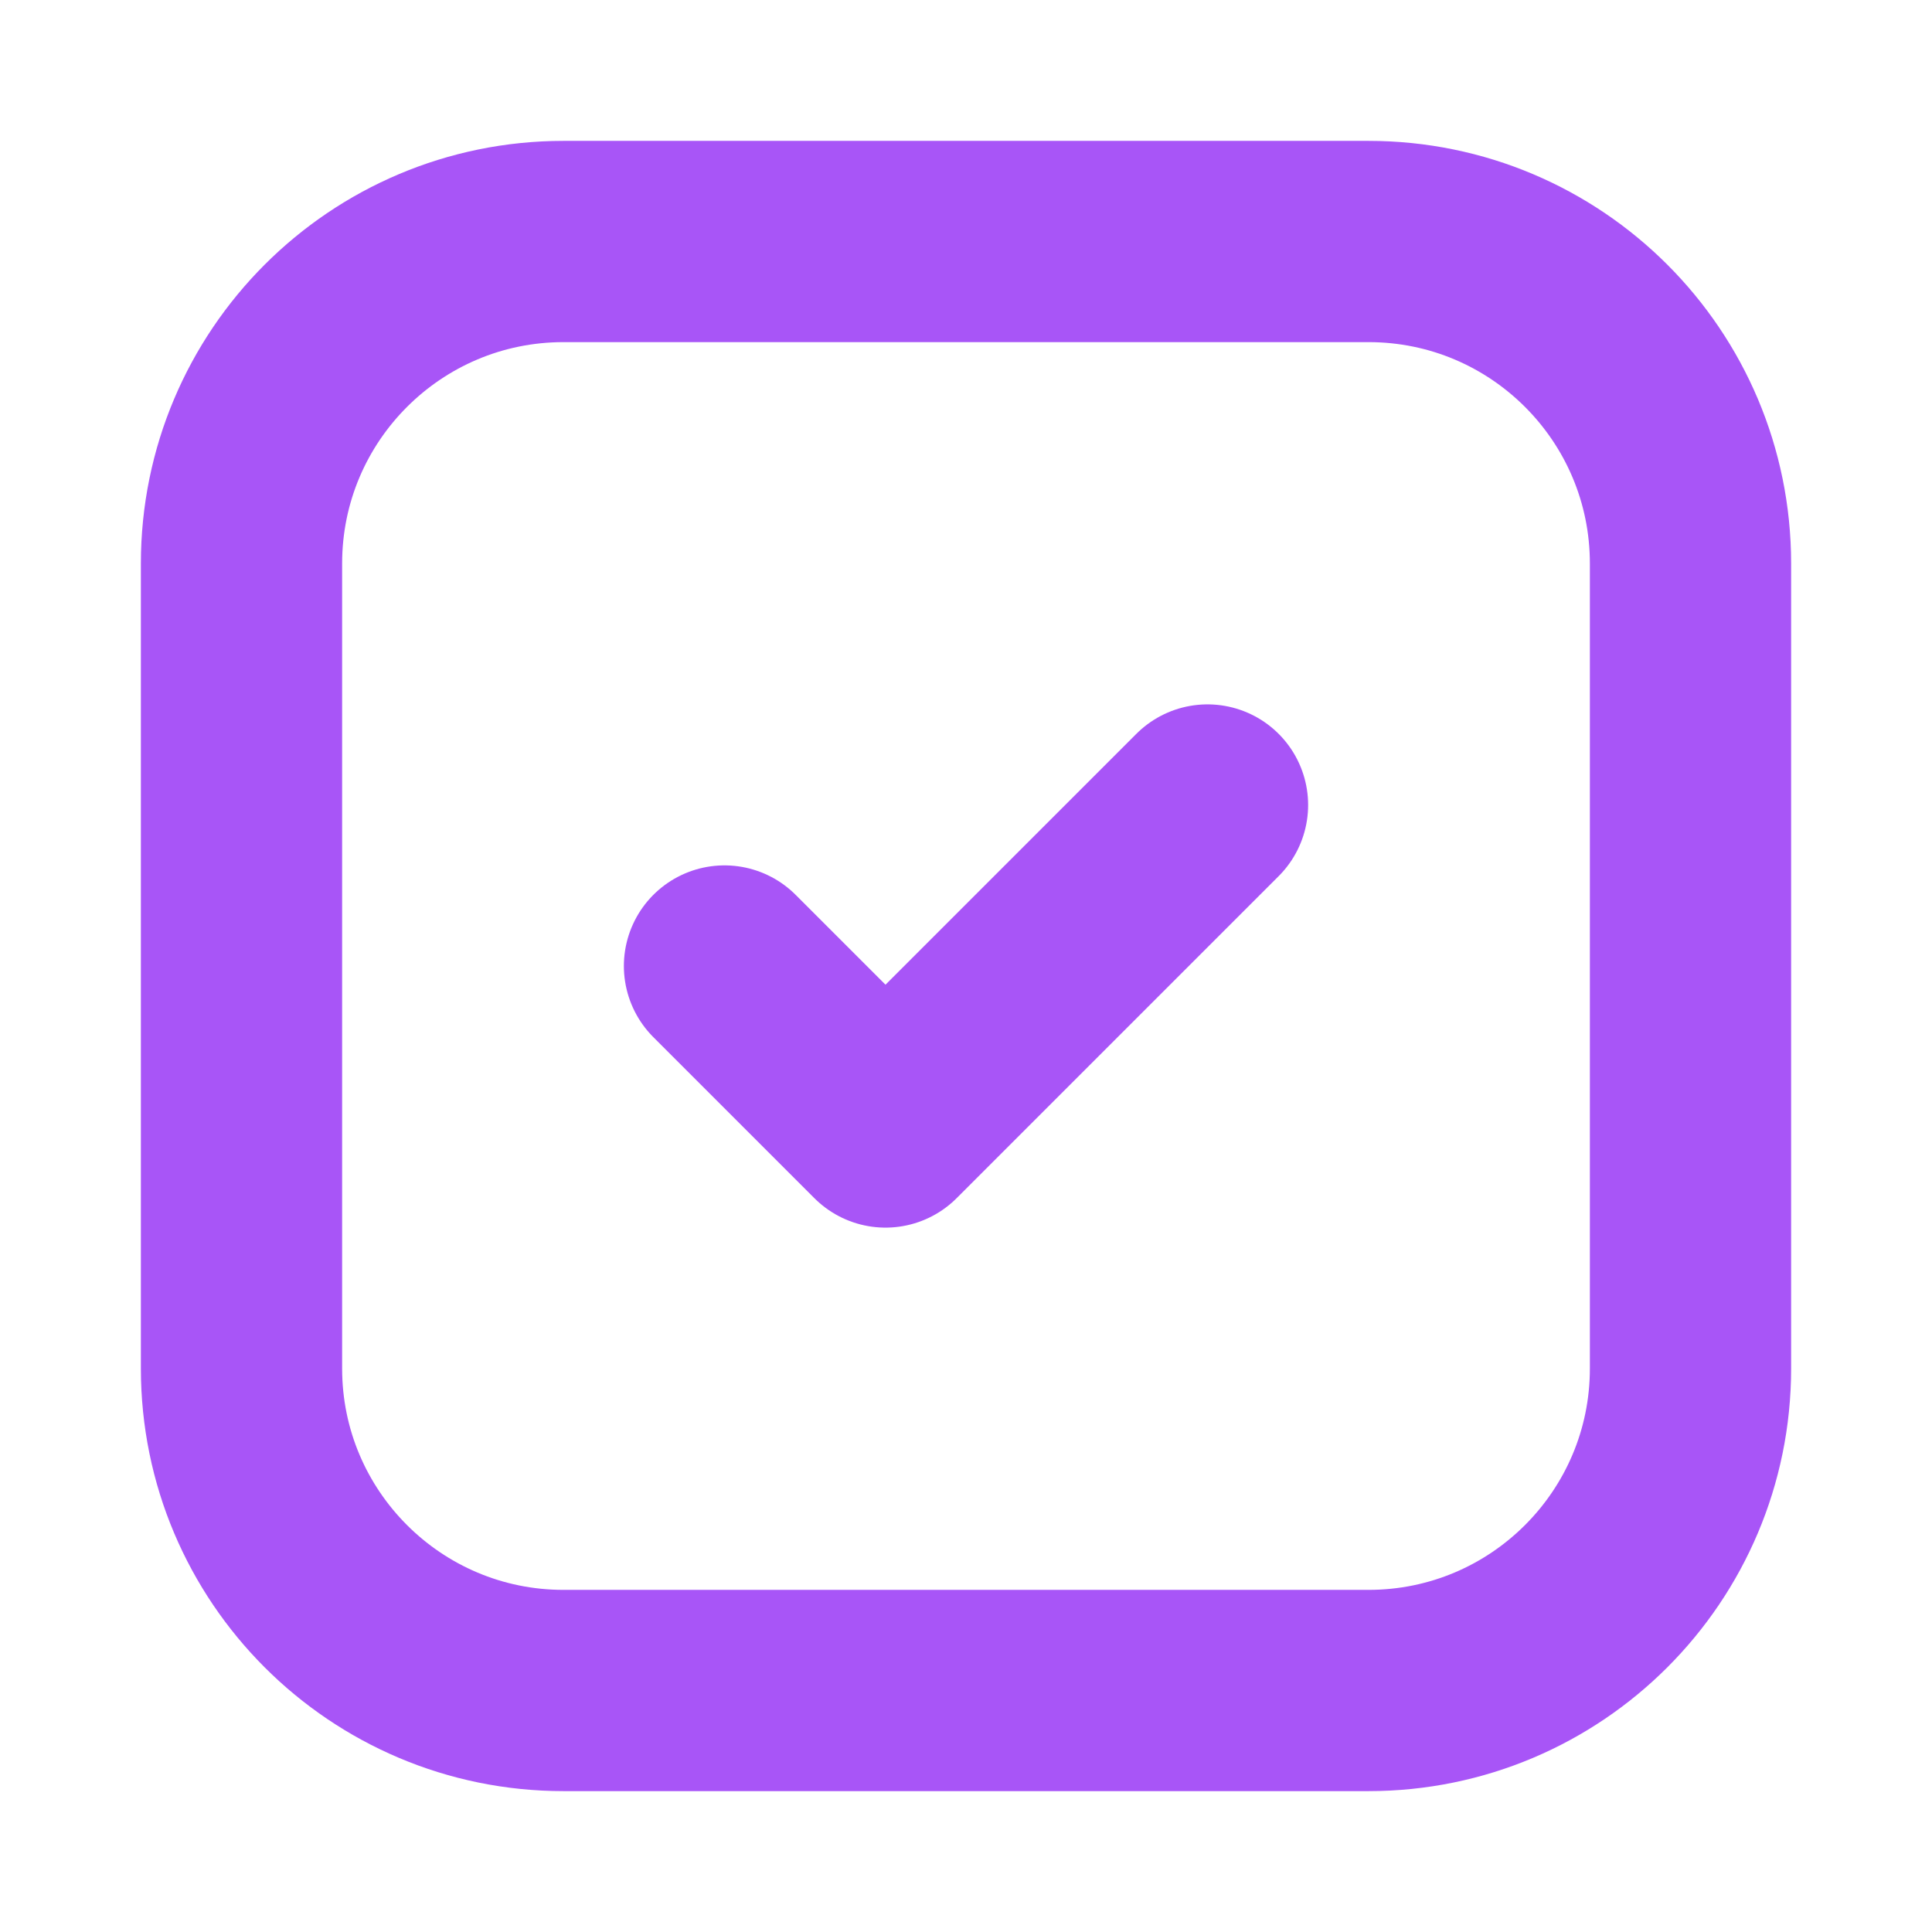
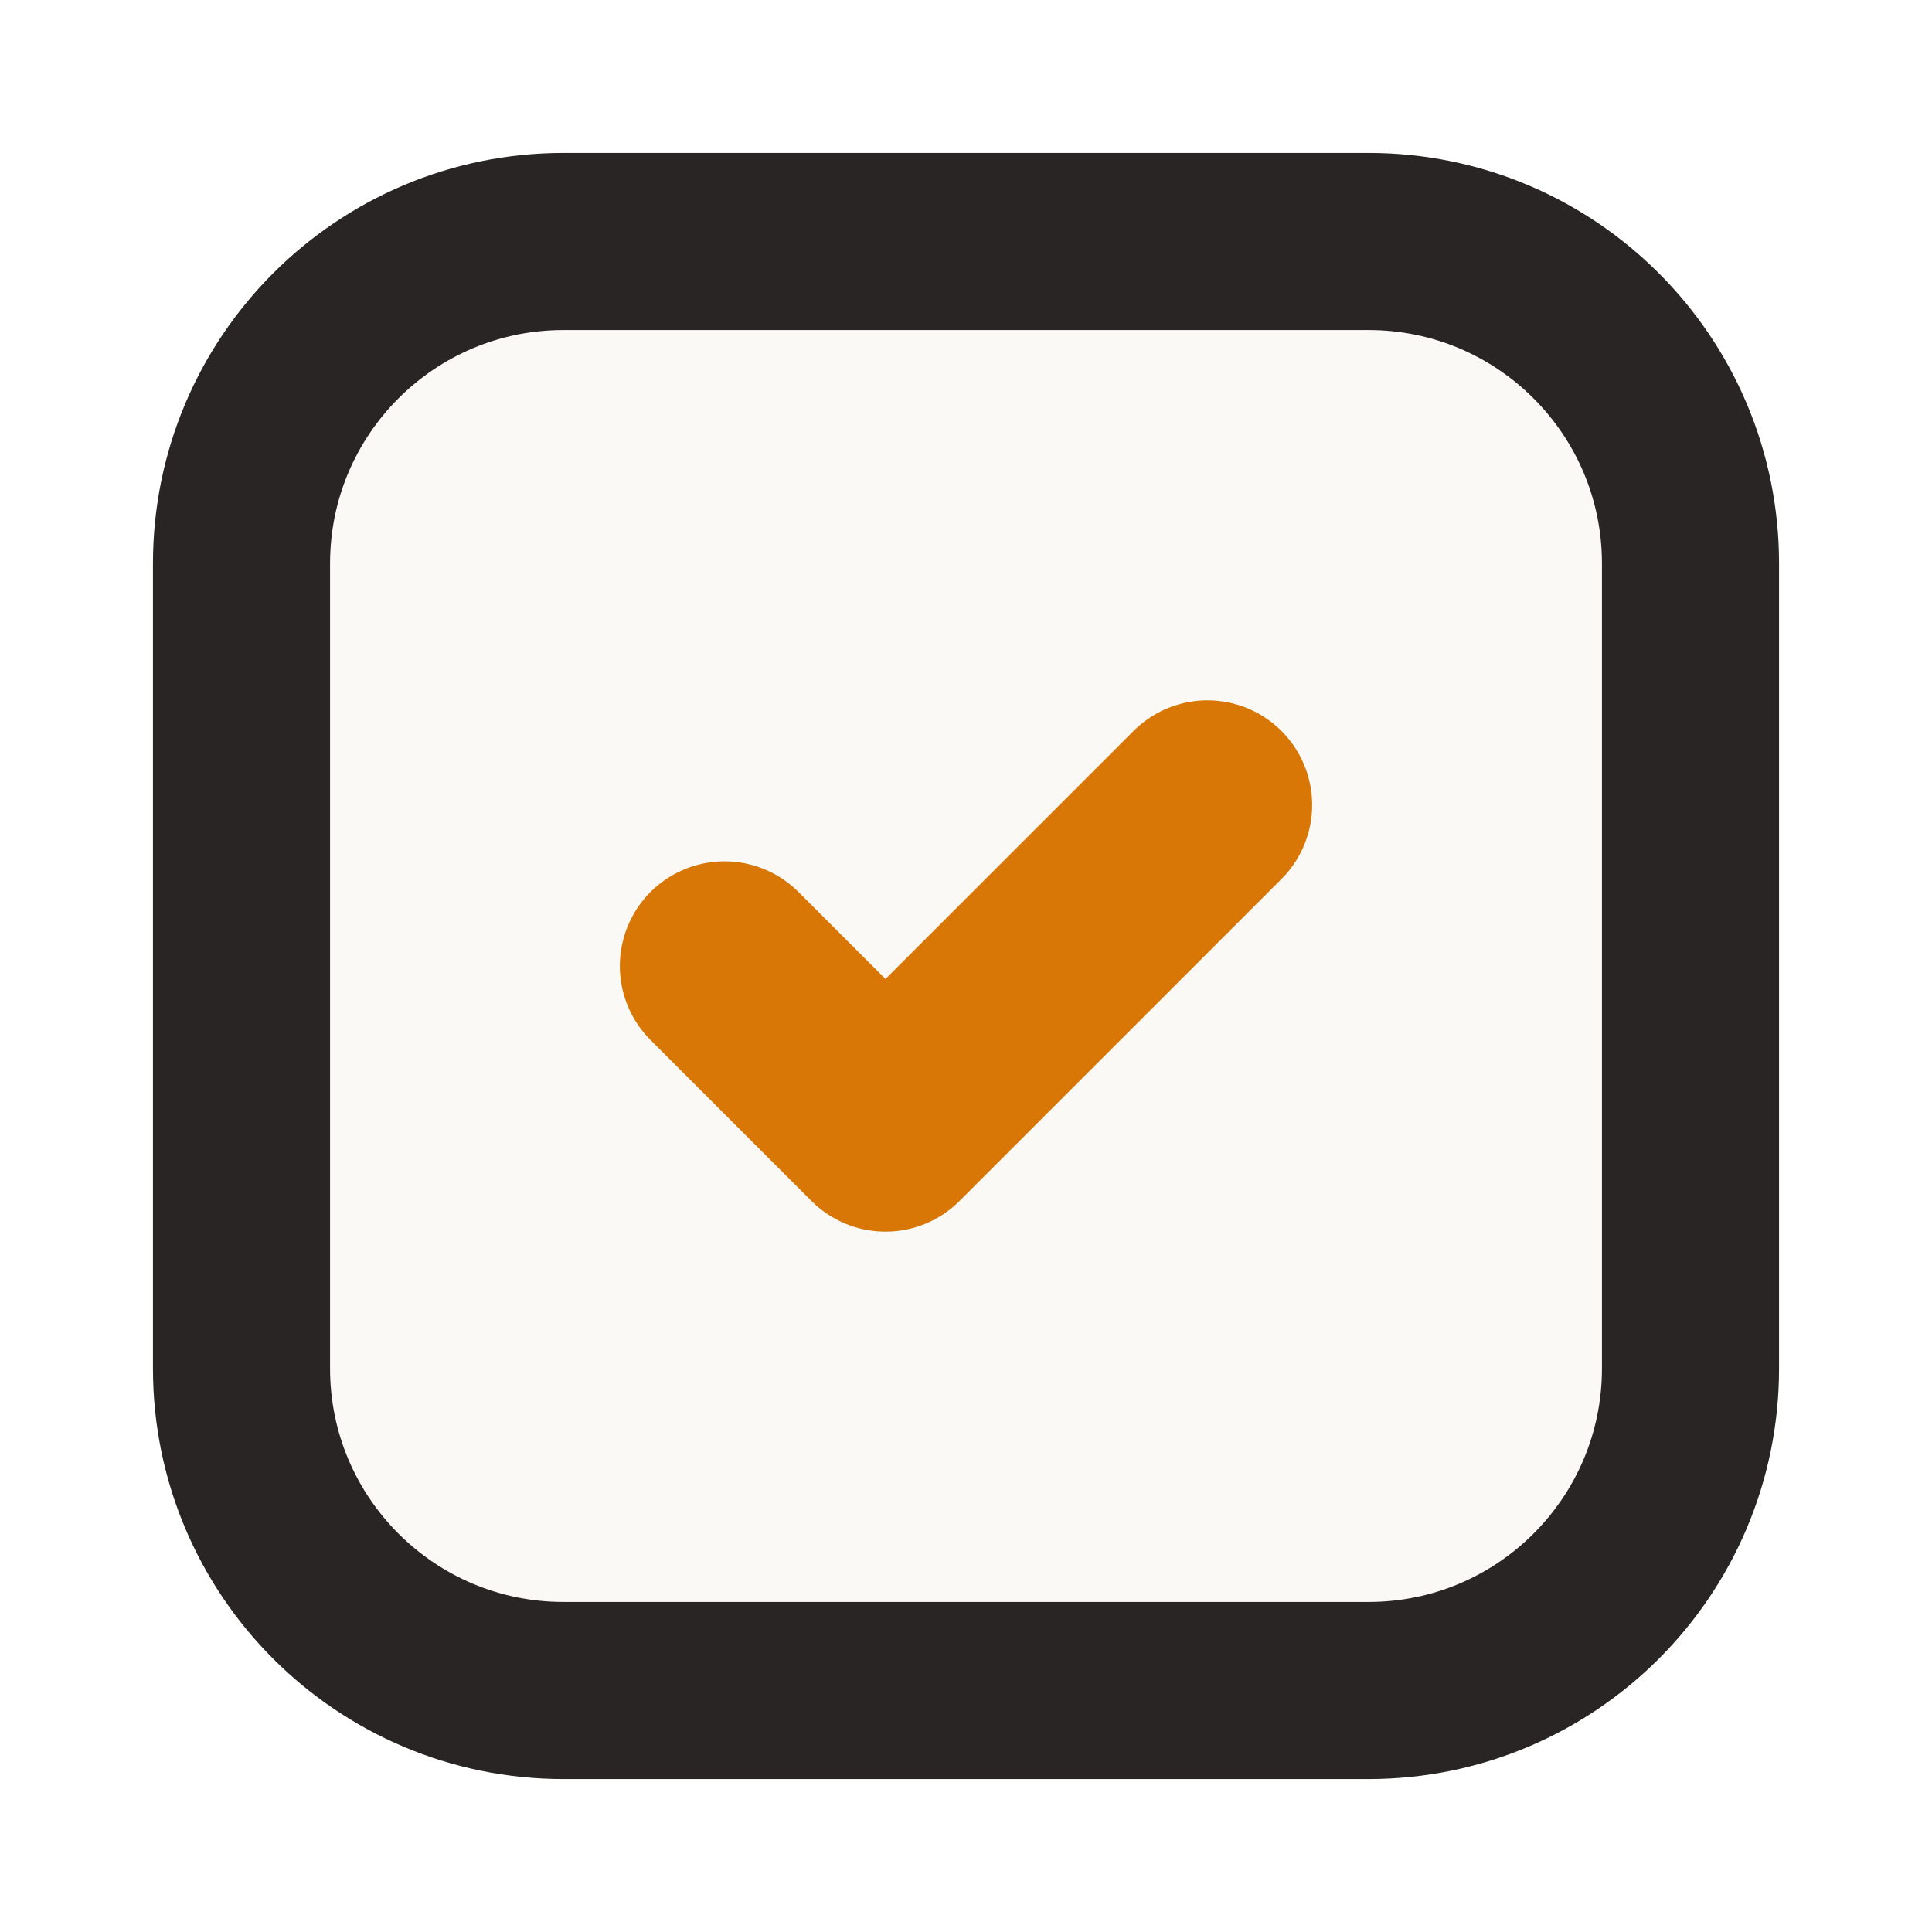
- <svg xmlns="http://www.w3.org/2000/svg" viewBox="0 0 24 24" fill="none" stroke="#a855f7" stroke-width="2.5" stroke-linecap="round" stroke-linejoin="round">
-   <rect width="18" height="18" x="3" y="3" rx="4" />
-   <path d="m9 12 2 2 4-4" />
+ <svg xmlns="http://www.w3.org/2000/svg" viewBox="0 0 24 24" fill="none" stroke="#292524" stroke-width="2.2" stroke-linecap="round" stroke-linejoin="round">
+   <rect width="18" height="18" x="3" y="3" rx="4" fill="#FAF9F6" />
+   <path d="m9 12 2 2 4-4" stroke="#D97706" stroke-width="2.6" />
</svg>
